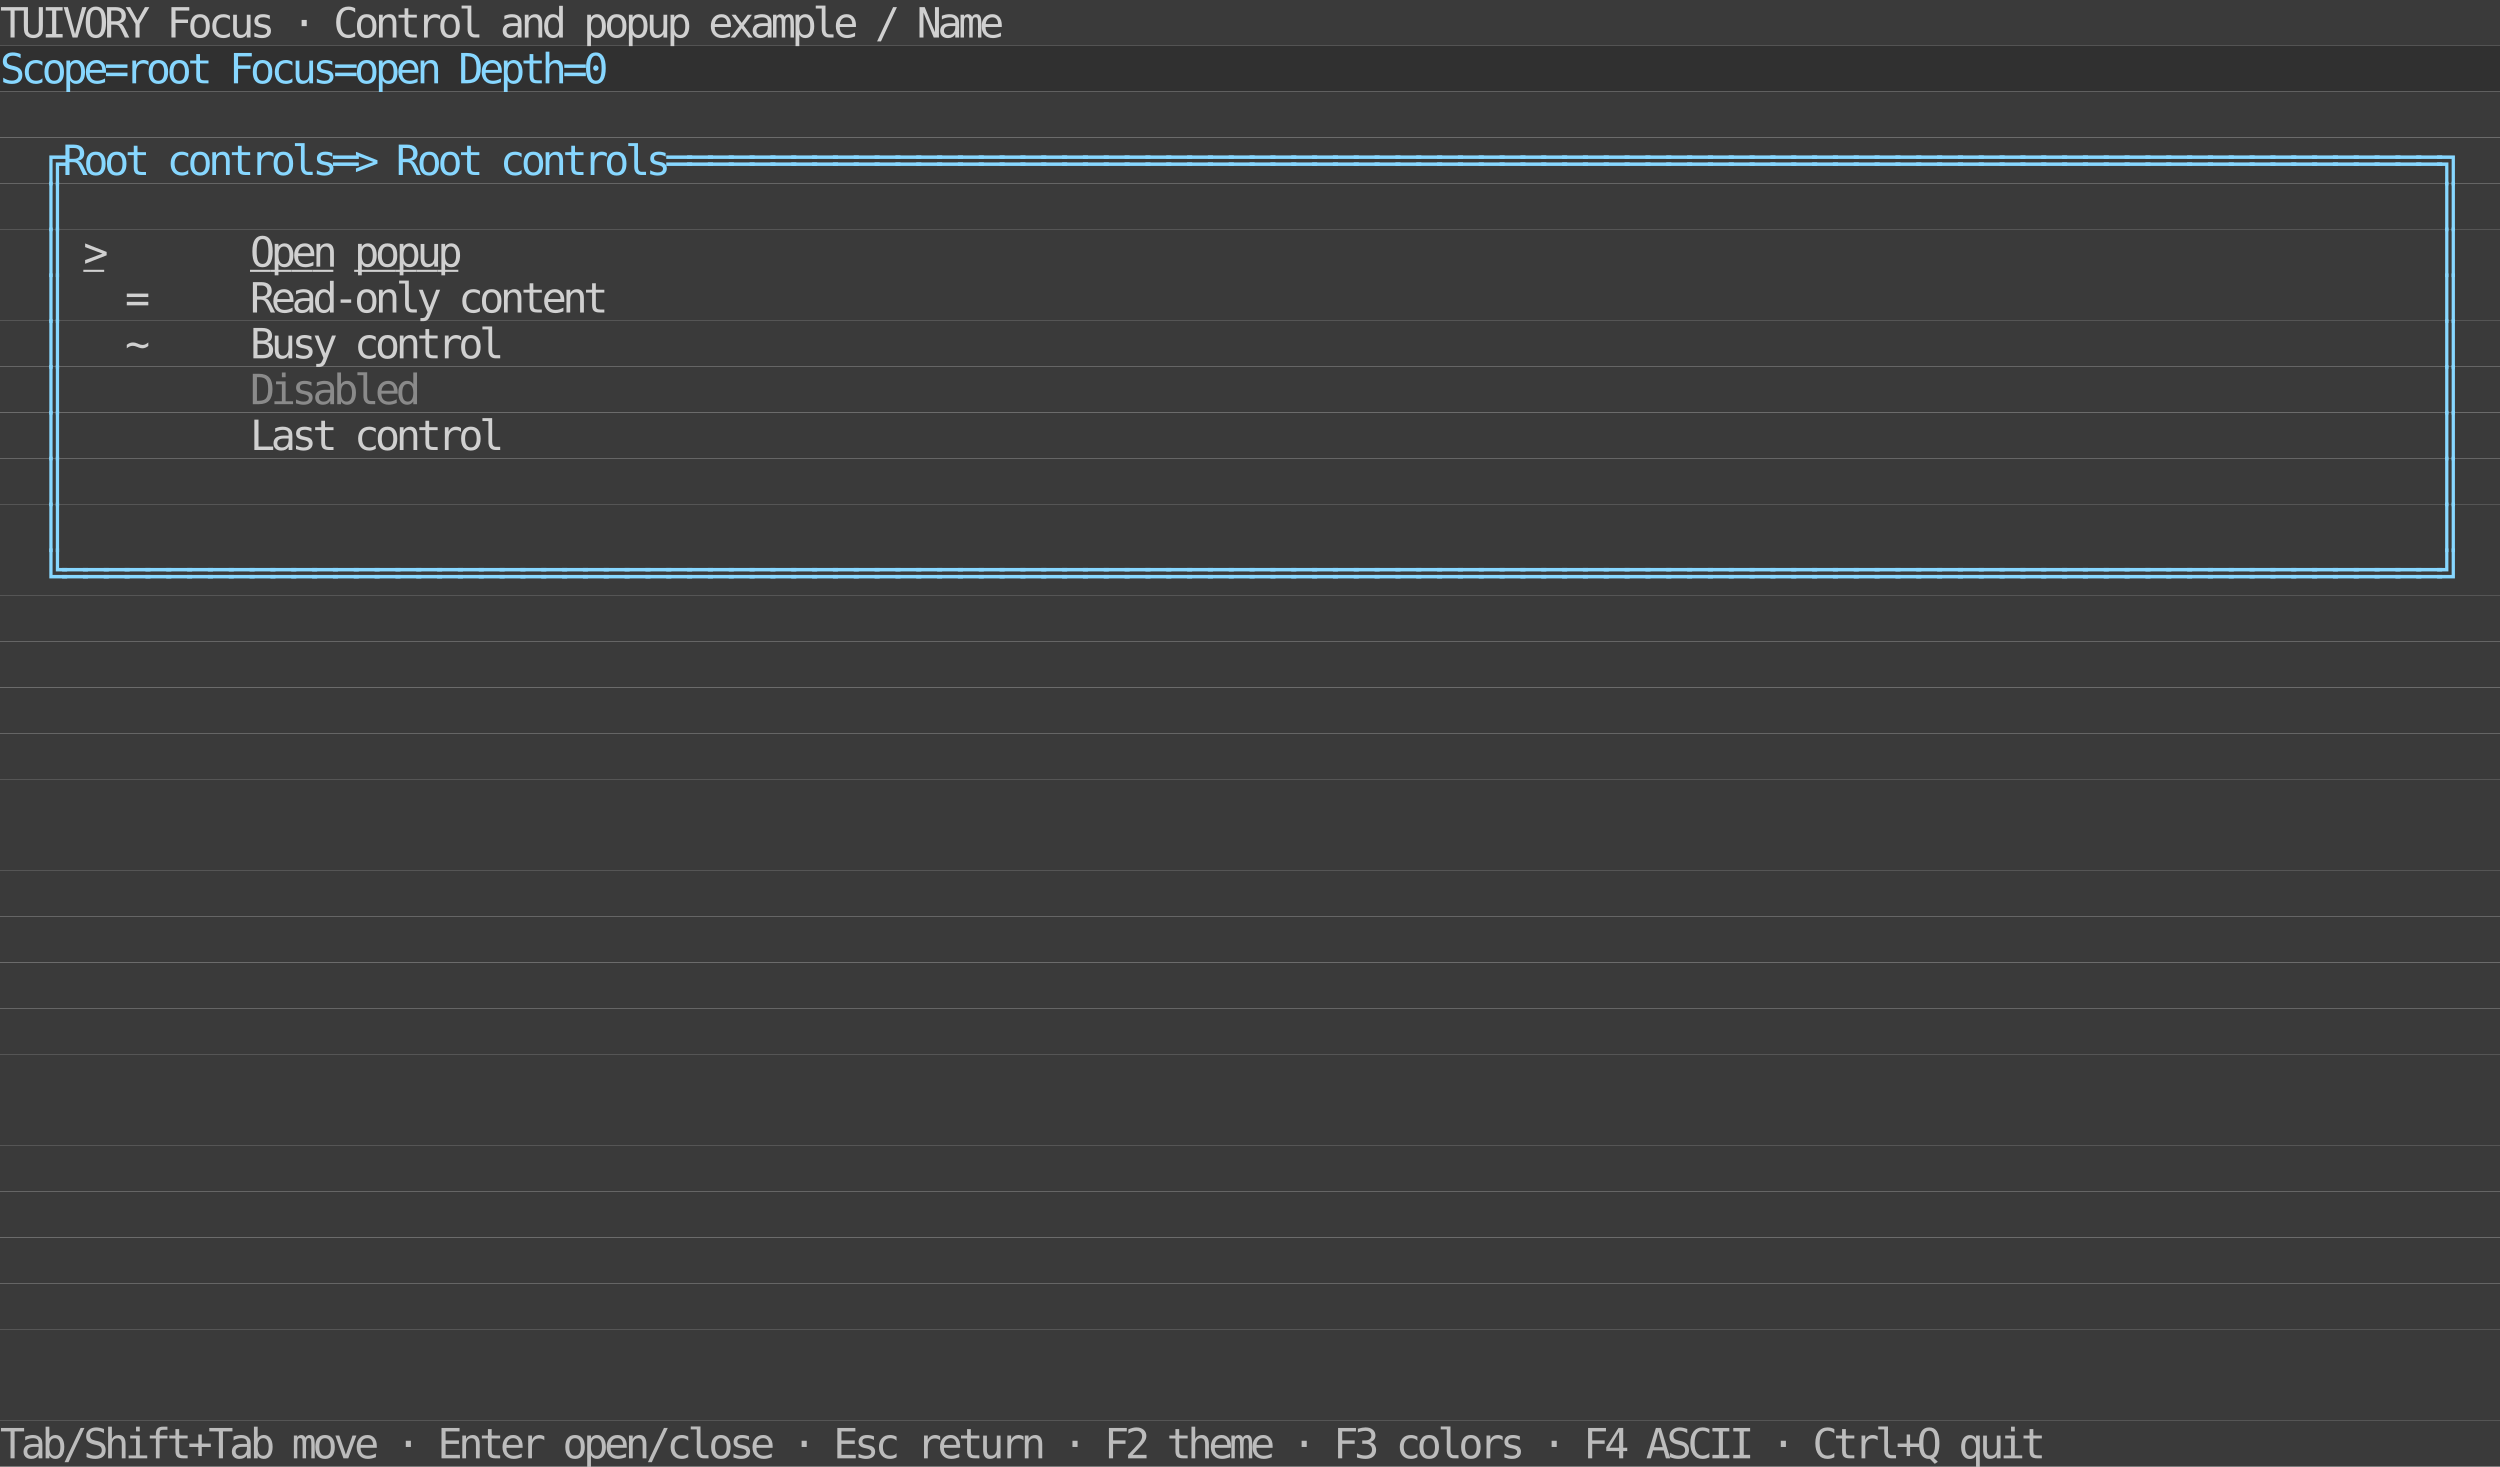
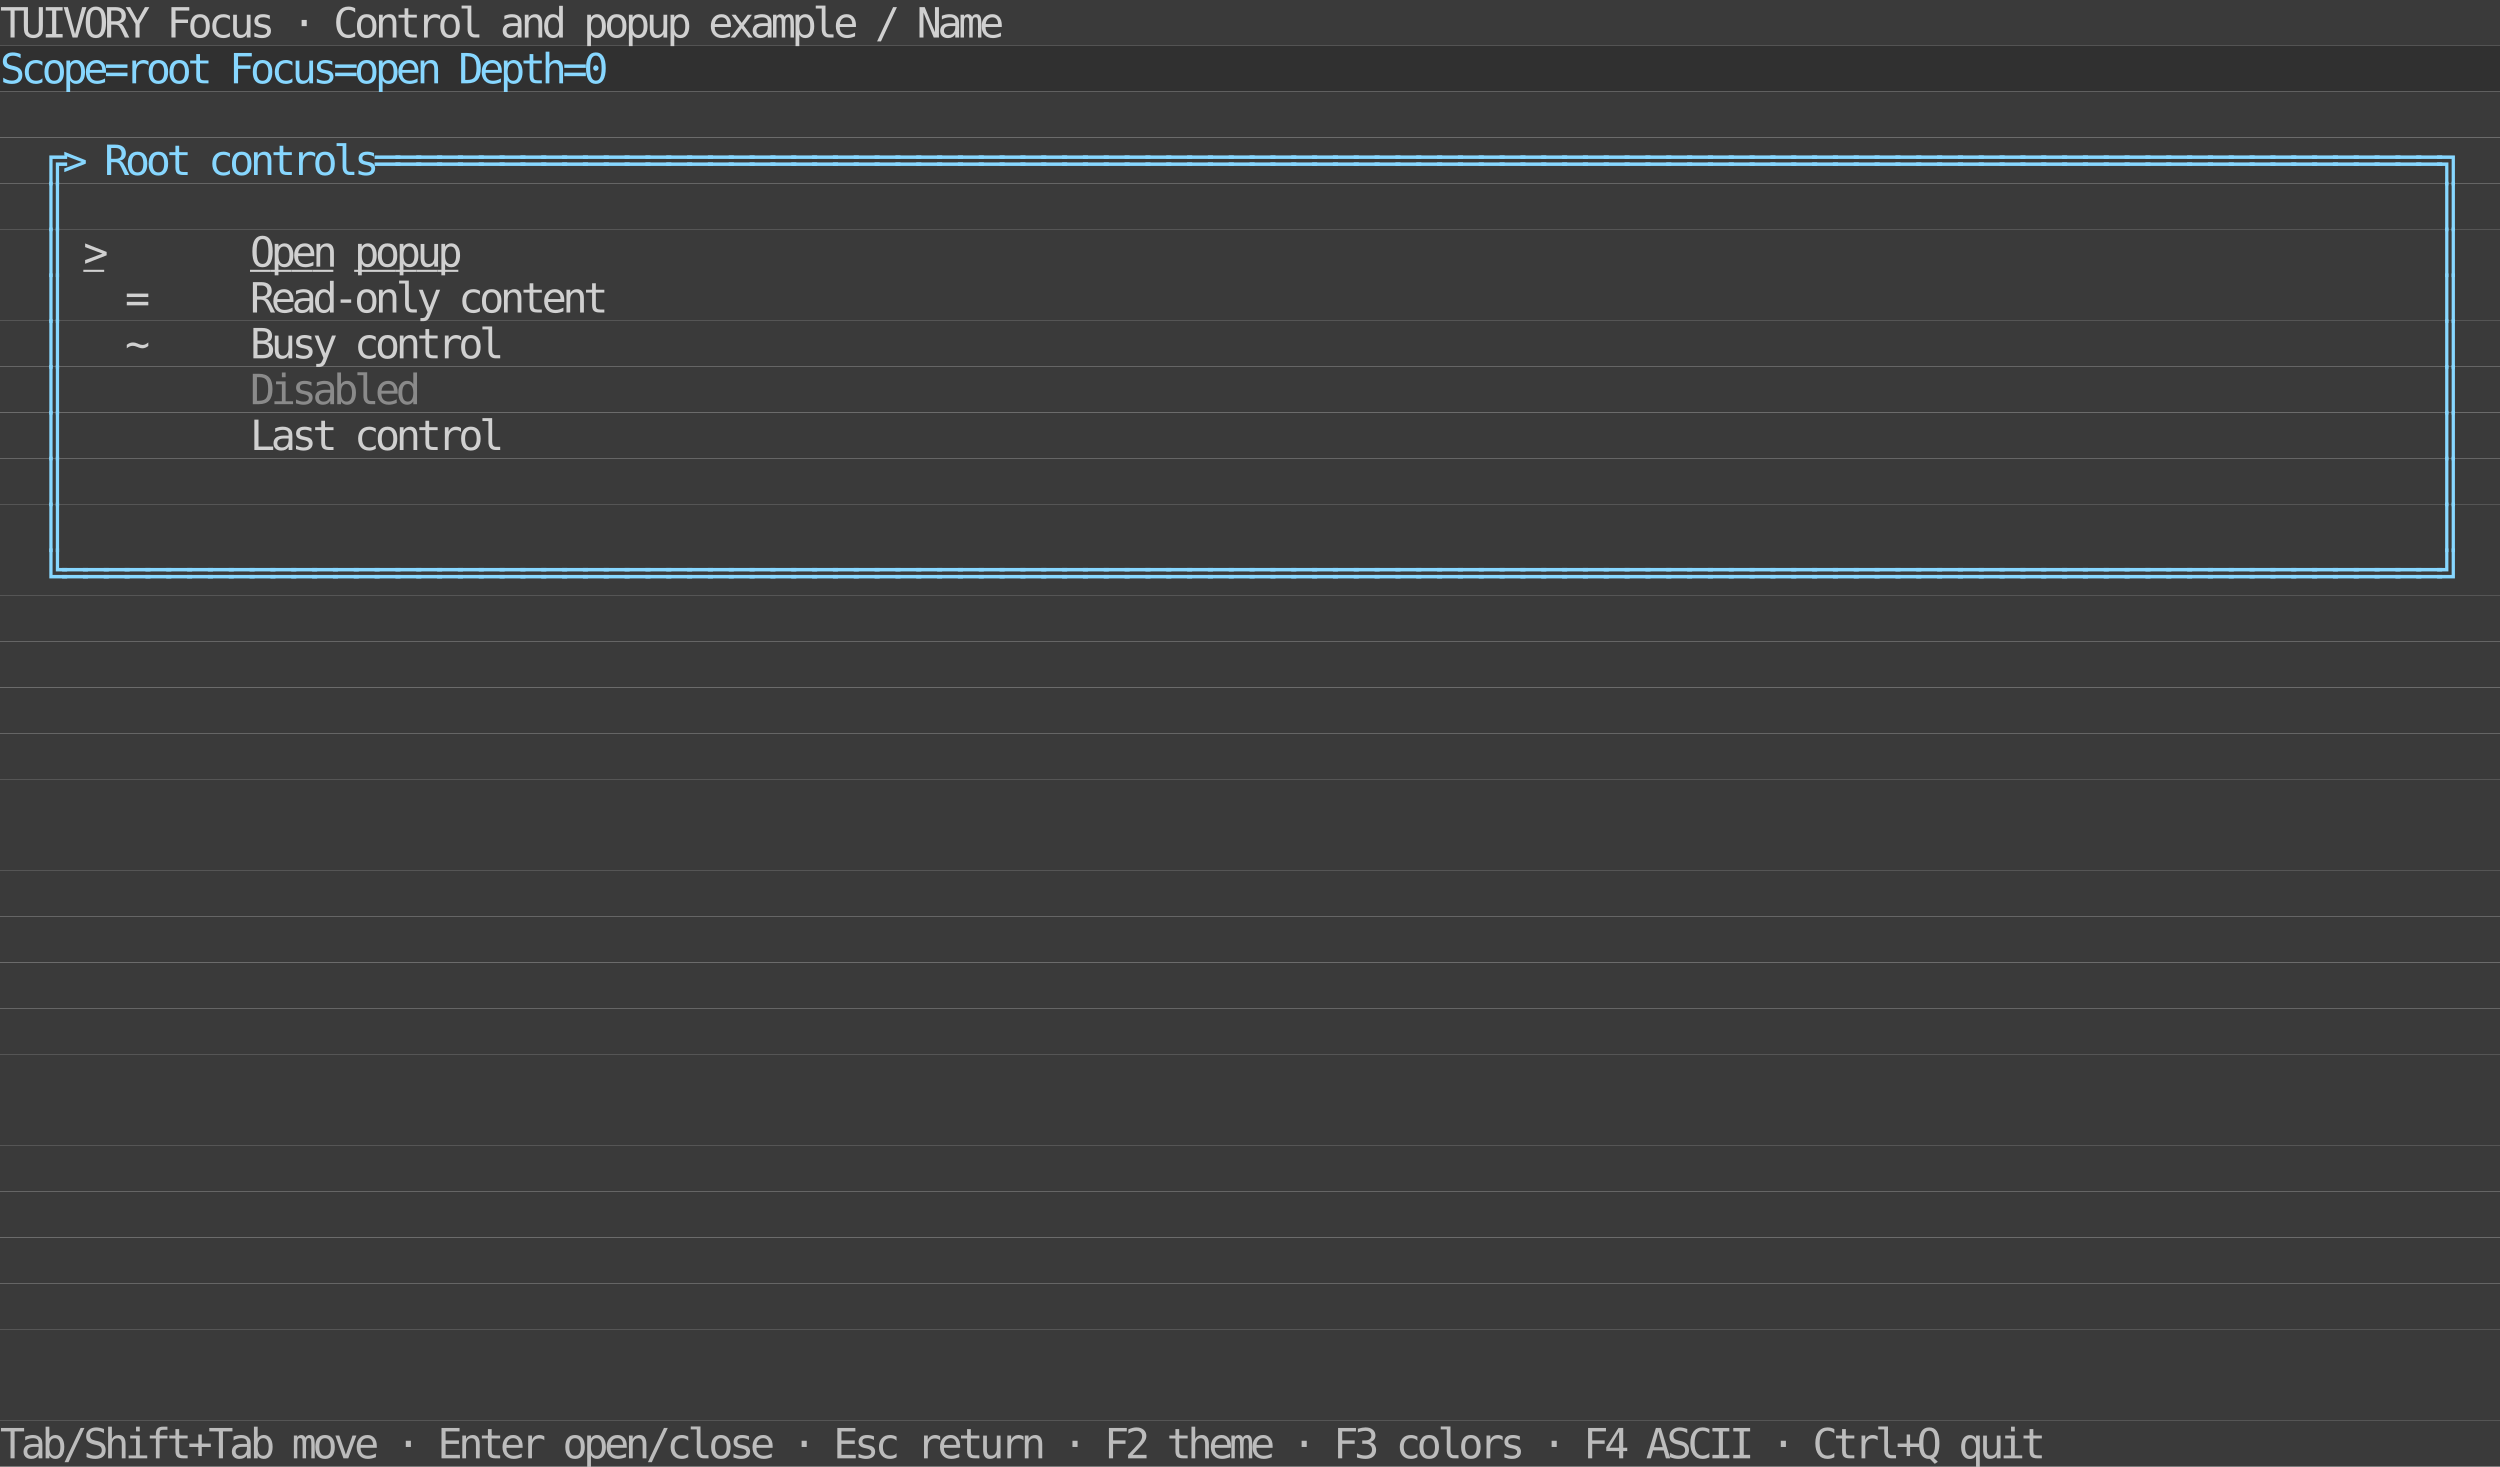
<svg xmlns="http://www.w3.org/2000/svg" width="1200" height="704" viewBox="0 0 1200 704">
  <rect x="0" y="0" width="1200" height="22" fill="#3a3a3a" />
  <rect x="0" y="22" width="1200" height="22" fill="#303030" />
  <rect x="0" y="44" width="1200" height="22" fill="#3a3a3a" />
  <rect x="0" y="66" width="1200" height="22" fill="#3a3a3a" />
  <rect x="0" y="88" width="1200" height="22" fill="#3a3a3a" />
  <rect x="0" y="110" width="1200" height="22" fill="#3a3a3a" />
  <rect x="0" y="132" width="1200" height="22" fill="#3a3a3a" />
  <rect x="0" y="154" width="1200" height="22" fill="#3a3a3a" />
  <rect x="0" y="176" width="1200" height="22" fill="#3a3a3a" />
  <rect x="0" y="198" width="1200" height="22" fill="#3a3a3a" />
  <rect x="0" y="220" width="1200" height="22" fill="#3a3a3a" />
  <rect x="0" y="242" width="1200" height="22" fill="#3a3a3a" />
  <rect x="0" y="264" width="1200" height="22" fill="#3a3a3a" />
  <rect x="0" y="286" width="1200" height="22" fill="#3a3a3a" />
  <rect x="0" y="308" width="1200" height="22" fill="#3a3a3a" />
  <rect x="0" y="330" width="1200" height="22" fill="#3a3a3a" />
  <rect x="0" y="352" width="1200" height="22" fill="#3a3a3a" />
  <rect x="0" y="374" width="1200" height="22" fill="#3a3a3a" />
  <rect x="0" y="396" width="1200" height="22" fill="#3a3a3a" />
  <rect x="0" y="418" width="1200" height="22" fill="#3a3a3a" />
  <rect x="0" y="440" width="1200" height="22" fill="#3a3a3a" />
  <rect x="0" y="462" width="1200" height="22" fill="#3a3a3a" />
  <rect x="0" y="484" width="1200" height="22" fill="#3a3a3a" />
  <rect x="0" y="506" width="1200" height="22" fill="#3a3a3a" />
  <rect x="0" y="528" width="1200" height="22" fill="#3a3a3a" />
  <rect x="0" y="550" width="1200" height="22" fill="#3a3a3a" />
  <rect x="0" y="572" width="1200" height="22" fill="#3a3a3a" />
  <rect x="0" y="594" width="1200" height="22" fill="#3a3a3a" />
  <rect x="0" y="616" width="1200" height="22" fill="#3a3a3a" />
  <rect x="0" y="638" width="1200" height="22" fill="#3a3a3a" />
  <rect x="0" y="660" width="1200" height="22" fill="#3a3a3a" />
  <rect x="0" y="682" width="1200" height="22" fill="#3a3a3a" />
  <g font-family="D2Coding,monospace" font-size="20">
    <text x="0" y="18" fill="#d0d0d0" font-weight="normal" opacity="1">T</text>
    <text x="10" y="18" fill="#d0d0d0" font-weight="normal" opacity="1">U</text>
    <text x="20" y="18" fill="#d0d0d0" font-weight="normal" opacity="1">I</text>
    <text x="30" y="18" fill="#d0d0d0" font-weight="normal" opacity="1">V</text>
    <text x="40" y="18" fill="#d0d0d0" font-weight="normal" opacity="1">O</text>
    <text x="50" y="18" fill="#d0d0d0" font-weight="normal" opacity="1">R</text>
    <text x="60" y="18" fill="#d0d0d0" font-weight="normal" opacity="1">Y</text>
    <text x="80" y="18" fill="#d0d0d0" font-weight="normal" opacity="1">F</text>
    <text x="90" y="18" fill="#d0d0d0" font-weight="normal" opacity="1">o</text>
    <text x="100" y="18" fill="#d0d0d0" font-weight="normal" opacity="1">c</text>
    <text x="110" y="18" fill="#d0d0d0" font-weight="normal" opacity="1">u</text>
    <text x="120" y="18" fill="#d0d0d0" font-weight="normal" opacity="1">s</text>
    <text x="140" y="18" fill="#d0d0d0" font-weight="normal" opacity="1">·</text>
    <text x="160" y="18" fill="#d0d0d0" font-weight="normal" opacity="1">C</text>
    <text x="170" y="18" fill="#d0d0d0" font-weight="normal" opacity="1">o</text>
    <text x="180" y="18" fill="#d0d0d0" font-weight="normal" opacity="1">n</text>
    <text x="190" y="18" fill="#d0d0d0" font-weight="normal" opacity="1">t</text>
    <text x="200" y="18" fill="#d0d0d0" font-weight="normal" opacity="1">r</text>
    <text x="210" y="18" fill="#d0d0d0" font-weight="normal" opacity="1">o</text>
    <text x="220" y="18" fill="#d0d0d0" font-weight="normal" opacity="1">l</text>
    <text x="240" y="18" fill="#d0d0d0" font-weight="normal" opacity="1">a</text>
    <text x="250" y="18" fill="#d0d0d0" font-weight="normal" opacity="1">n</text>
    <text x="260" y="18" fill="#d0d0d0" font-weight="normal" opacity="1">d</text>
    <text x="280" y="18" fill="#d0d0d0" font-weight="normal" opacity="1">p</text>
    <text x="290" y="18" fill="#d0d0d0" font-weight="normal" opacity="1">o</text>
    <text x="300" y="18" fill="#d0d0d0" font-weight="normal" opacity="1">p</text>
    <text x="310" y="18" fill="#d0d0d0" font-weight="normal" opacity="1">u</text>
    <text x="320" y="18" fill="#d0d0d0" font-weight="normal" opacity="1">p</text>
    <text x="340" y="18" fill="#d0d0d0" font-weight="normal" opacity="1">e</text>
    <text x="350" y="18" fill="#d0d0d0" font-weight="normal" opacity="1">x</text>
    <text x="360" y="18" fill="#d0d0d0" font-weight="normal" opacity="1">a</text>
    <text x="370" y="18" fill="#d0d0d0" font-weight="normal" opacity="1">m</text>
    <text x="380" y="18" fill="#d0d0d0" font-weight="normal" opacity="1">p</text>
    <text x="390" y="18" fill="#d0d0d0" font-weight="normal" opacity="1">l</text>
    <text x="400" y="18" fill="#d0d0d0" font-weight="normal" opacity="1">e</text>
    <text x="420" y="18" fill="#d0d0d0" font-weight="normal" opacity="1">/</text>
    <text x="440" y="18" fill="#d0d0d0" font-weight="normal" opacity="1">N</text>
    <text x="450" y="18" fill="#d0d0d0" font-weight="normal" opacity="1">a</text>
    <text x="460" y="18" fill="#d0d0d0" font-weight="normal" opacity="1">m</text>
    <text x="470" y="18" fill="#d0d0d0" font-weight="normal" opacity="1">e</text>
    <text x="0" y="40" fill="#87d7ff" font-weight="normal" opacity="1">S</text>
    <text x="10" y="40" fill="#87d7ff" font-weight="normal" opacity="1">c</text>
    <text x="20" y="40" fill="#87d7ff" font-weight="normal" opacity="1">o</text>
    <text x="30" y="40" fill="#87d7ff" font-weight="normal" opacity="1">p</text>
    <text x="40" y="40" fill="#87d7ff" font-weight="normal" opacity="1">e</text>
    <text x="50" y="40" fill="#87d7ff" font-weight="normal" opacity="1">=</text>
    <text x="60" y="40" fill="#87d7ff" font-weight="normal" opacity="1">r</text>
    <text x="70" y="40" fill="#87d7ff" font-weight="normal" opacity="1">o</text>
    <text x="80" y="40" fill="#87d7ff" font-weight="normal" opacity="1">o</text>
    <text x="90" y="40" fill="#87d7ff" font-weight="normal" opacity="1">t</text>
    <text x="110" y="40" fill="#87d7ff" font-weight="normal" opacity="1">F</text>
    <text x="120" y="40" fill="#87d7ff" font-weight="normal" opacity="1">o</text>
    <text x="130" y="40" fill="#87d7ff" font-weight="normal" opacity="1">c</text>
    <text x="140" y="40" fill="#87d7ff" font-weight="normal" opacity="1">u</text>
    <text x="150" y="40" fill="#87d7ff" font-weight="normal" opacity="1">s</text>
    <text x="160" y="40" fill="#87d7ff" font-weight="normal" opacity="1">=</text>
    <text x="170" y="40" fill="#87d7ff" font-weight="normal" opacity="1">o</text>
    <text x="180" y="40" fill="#87d7ff" font-weight="normal" opacity="1">p</text>
    <text x="190" y="40" fill="#87d7ff" font-weight="normal" opacity="1">e</text>
    <text x="200" y="40" fill="#87d7ff" font-weight="normal" opacity="1">n</text>
    <text x="220" y="40" fill="#87d7ff" font-weight="normal" opacity="1">D</text>
    <text x="230" y="40" fill="#87d7ff" font-weight="normal" opacity="1">e</text>
    <text x="240" y="40" fill="#87d7ff" font-weight="normal" opacity="1">p</text>
    <text x="250" y="40" fill="#87d7ff" font-weight="normal" opacity="1">t</text>
    <text x="260" y="40" fill="#87d7ff" font-weight="normal" opacity="1">h</text>
    <text x="270" y="40" fill="#87d7ff" font-weight="normal" opacity="1">=</text>
    <text x="280" y="40" fill="#87d7ff" font-weight="normal" opacity="1">0</text>
    <text x="20" y="84" fill="#87d7ff" font-weight="normal" opacity="1">╔</text>
-     <text x="30" y="84" fill="#87d7ff" font-weight="normal" opacity="1">R</text>
-     <text x="40" y="84" fill="#87d7ff" font-weight="normal" opacity="1">o</text>
-     <text x="50" y="84" fill="#87d7ff" font-weight="normal" opacity="1">o</text>
-     <text x="60" y="84" fill="#87d7ff" font-weight="normal" opacity="1">t</text>
-     <text x="80" y="84" fill="#87d7ff" font-weight="normal" opacity="1">c</text>
-     <text x="90" y="84" fill="#87d7ff" font-weight="normal" opacity="1">o</text>
-     <text x="100" y="84" fill="#87d7ff" font-weight="normal" opacity="1">n</text>
-     <text x="110" y="84" fill="#87d7ff" font-weight="normal" opacity="1">t</text>
-     <text x="120" y="84" fill="#87d7ff" font-weight="normal" opacity="1">r</text>
-     <text x="130" y="84" fill="#87d7ff" font-weight="normal" opacity="1">o</text>
-     <text x="140" y="84" fill="#87d7ff" font-weight="normal" opacity="1">l</text>
-     <text x="150" y="84" fill="#87d7ff" font-weight="normal" opacity="1">s</text>
-     <text x="160" y="84" fill="#87d7ff" font-weight="normal" opacity="1">═</text>
-     <text x="170" y="84" fill="#87d7ff" font-weight="normal" opacity="1">&gt;</text>
-     <text x="190" y="84" fill="#87d7ff" font-weight="normal" opacity="1">R</text>
-     <text x="200" y="84" fill="#87d7ff" font-weight="normal" opacity="1">o</text>
-     <text x="210" y="84" fill="#87d7ff" font-weight="normal" opacity="1">o</text>
-     <text x="220" y="84" fill="#87d7ff" font-weight="normal" opacity="1">t</text>
-     <text x="240" y="84" fill="#87d7ff" font-weight="normal" opacity="1">c</text>
-     <text x="250" y="84" fill="#87d7ff" font-weight="normal" opacity="1">o</text>
-     <text x="260" y="84" fill="#87d7ff" font-weight="normal" opacity="1">n</text>
-     <text x="270" y="84" fill="#87d7ff" font-weight="normal" opacity="1">t</text>
-     <text x="280" y="84" fill="#87d7ff" font-weight="normal" opacity="1">r</text>
-     <text x="290" y="84" fill="#87d7ff" font-weight="normal" opacity="1">o</text>
-     <text x="300" y="84" fill="#87d7ff" font-weight="normal" opacity="1">l</text>
-     <text x="310" y="84" fill="#87d7ff" font-weight="normal" opacity="1">s</text>
+     <text x="30" y="84" fill="#87d7ff" font-weight="normal" opacity="1">&gt;</text>
+     <text x="50" y="84" fill="#87d7ff" font-weight="normal" opacity="1">R</text>
+     <text x="60" y="84" fill="#87d7ff" font-weight="normal" opacity="1">o</text>
+     <text x="70" y="84" fill="#87d7ff" font-weight="normal" opacity="1">o</text>
+     <text x="80" y="84" fill="#87d7ff" font-weight="normal" opacity="1">t</text>
+     <text x="100" y="84" fill="#87d7ff" font-weight="normal" opacity="1">c</text>
+     <text x="110" y="84" fill="#87d7ff" font-weight="normal" opacity="1">o</text>
+     <text x="120" y="84" fill="#87d7ff" font-weight="normal" opacity="1">n</text>
+     <text x="130" y="84" fill="#87d7ff" font-weight="normal" opacity="1">t</text>
+     <text x="140" y="84" fill="#87d7ff" font-weight="normal" opacity="1">r</text>
+     <text x="150" y="84" fill="#87d7ff" font-weight="normal" opacity="1">o</text>
+     <text x="160" y="84" fill="#87d7ff" font-weight="normal" opacity="1">l</text>
+     <text x="170" y="84" fill="#87d7ff" font-weight="normal" opacity="1">s</text>
+     <text x="180" y="84" fill="#87d7ff" font-weight="normal" opacity="1">═</text>
+     <text x="190" y="84" fill="#87d7ff" font-weight="normal" opacity="1">═</text>
+     <text x="200" y="84" fill="#87d7ff" font-weight="normal" opacity="1">═</text>
+     <text x="210" y="84" fill="#87d7ff" font-weight="normal" opacity="1">═</text>
+     <text x="220" y="84" fill="#87d7ff" font-weight="normal" opacity="1">═</text>
+     <text x="230" y="84" fill="#87d7ff" font-weight="normal" opacity="1">═</text>
+     <text x="240" y="84" fill="#87d7ff" font-weight="normal" opacity="1">═</text>
+     <text x="250" y="84" fill="#87d7ff" font-weight="normal" opacity="1">═</text>
+     <text x="260" y="84" fill="#87d7ff" font-weight="normal" opacity="1">═</text>
+     <text x="270" y="84" fill="#87d7ff" font-weight="normal" opacity="1">═</text>
+     <text x="280" y="84" fill="#87d7ff" font-weight="normal" opacity="1">═</text>
+     <text x="290" y="84" fill="#87d7ff" font-weight="normal" opacity="1">═</text>
+     <text x="300" y="84" fill="#87d7ff" font-weight="normal" opacity="1">═</text>
+     <text x="310" y="84" fill="#87d7ff" font-weight="normal" opacity="1">═</text>
    <text x="320" y="84" fill="#87d7ff" font-weight="normal" opacity="1">═</text>
    <text x="330" y="84" fill="#87d7ff" font-weight="normal" opacity="1">═</text>
    <text x="340" y="84" fill="#87d7ff" font-weight="normal" opacity="1">═</text>
    <text x="350" y="84" fill="#87d7ff" font-weight="normal" opacity="1">═</text>
    <text x="360" y="84" fill="#87d7ff" font-weight="normal" opacity="1">═</text>
    <text x="370" y="84" fill="#87d7ff" font-weight="normal" opacity="1">═</text>
    <text x="380" y="84" fill="#87d7ff" font-weight="normal" opacity="1">═</text>
    <text x="390" y="84" fill="#87d7ff" font-weight="normal" opacity="1">═</text>
    <text x="400" y="84" fill="#87d7ff" font-weight="normal" opacity="1">═</text>
    <text x="410" y="84" fill="#87d7ff" font-weight="normal" opacity="1">═</text>
    <text x="420" y="84" fill="#87d7ff" font-weight="normal" opacity="1">═</text>
    <text x="430" y="84" fill="#87d7ff" font-weight="normal" opacity="1">═</text>
    <text x="440" y="84" fill="#87d7ff" font-weight="normal" opacity="1">═</text>
    <text x="450" y="84" fill="#87d7ff" font-weight="normal" opacity="1">═</text>
    <text x="460" y="84" fill="#87d7ff" font-weight="normal" opacity="1">═</text>
    <text x="470" y="84" fill="#87d7ff" font-weight="normal" opacity="1">═</text>
    <text x="480" y="84" fill="#87d7ff" font-weight="normal" opacity="1">═</text>
    <text x="490" y="84" fill="#87d7ff" font-weight="normal" opacity="1">═</text>
    <text x="500" y="84" fill="#87d7ff" font-weight="normal" opacity="1">═</text>
    <text x="510" y="84" fill="#87d7ff" font-weight="normal" opacity="1">═</text>
    <text x="520" y="84" fill="#87d7ff" font-weight="normal" opacity="1">═</text>
    <text x="530" y="84" fill="#87d7ff" font-weight="normal" opacity="1">═</text>
    <text x="540" y="84" fill="#87d7ff" font-weight="normal" opacity="1">═</text>
    <text x="550" y="84" fill="#87d7ff" font-weight="normal" opacity="1">═</text>
    <text x="560" y="84" fill="#87d7ff" font-weight="normal" opacity="1">═</text>
    <text x="570" y="84" fill="#87d7ff" font-weight="normal" opacity="1">═</text>
    <text x="580" y="84" fill="#87d7ff" font-weight="normal" opacity="1">═</text>
    <text x="590" y="84" fill="#87d7ff" font-weight="normal" opacity="1">═</text>
    <text x="600" y="84" fill="#87d7ff" font-weight="normal" opacity="1">═</text>
    <text x="610" y="84" fill="#87d7ff" font-weight="normal" opacity="1">═</text>
    <text x="620" y="84" fill="#87d7ff" font-weight="normal" opacity="1">═</text>
    <text x="630" y="84" fill="#87d7ff" font-weight="normal" opacity="1">═</text>
    <text x="640" y="84" fill="#87d7ff" font-weight="normal" opacity="1">═</text>
    <text x="650" y="84" fill="#87d7ff" font-weight="normal" opacity="1">═</text>
    <text x="660" y="84" fill="#87d7ff" font-weight="normal" opacity="1">═</text>
    <text x="670" y="84" fill="#87d7ff" font-weight="normal" opacity="1">═</text>
    <text x="680" y="84" fill="#87d7ff" font-weight="normal" opacity="1">═</text>
    <text x="690" y="84" fill="#87d7ff" font-weight="normal" opacity="1">═</text>
    <text x="700" y="84" fill="#87d7ff" font-weight="normal" opacity="1">═</text>
    <text x="710" y="84" fill="#87d7ff" font-weight="normal" opacity="1">═</text>
    <text x="720" y="84" fill="#87d7ff" font-weight="normal" opacity="1">═</text>
    <text x="730" y="84" fill="#87d7ff" font-weight="normal" opacity="1">═</text>
    <text x="740" y="84" fill="#87d7ff" font-weight="normal" opacity="1">═</text>
    <text x="750" y="84" fill="#87d7ff" font-weight="normal" opacity="1">═</text>
    <text x="760" y="84" fill="#87d7ff" font-weight="normal" opacity="1">═</text>
    <text x="770" y="84" fill="#87d7ff" font-weight="normal" opacity="1">═</text>
    <text x="780" y="84" fill="#87d7ff" font-weight="normal" opacity="1">═</text>
    <text x="790" y="84" fill="#87d7ff" font-weight="normal" opacity="1">═</text>
    <text x="800" y="84" fill="#87d7ff" font-weight="normal" opacity="1">═</text>
    <text x="810" y="84" fill="#87d7ff" font-weight="normal" opacity="1">═</text>
    <text x="820" y="84" fill="#87d7ff" font-weight="normal" opacity="1">═</text>
    <text x="830" y="84" fill="#87d7ff" font-weight="normal" opacity="1">═</text>
    <text x="840" y="84" fill="#87d7ff" font-weight="normal" opacity="1">═</text>
    <text x="850" y="84" fill="#87d7ff" font-weight="normal" opacity="1">═</text>
    <text x="860" y="84" fill="#87d7ff" font-weight="normal" opacity="1">═</text>
    <text x="870" y="84" fill="#87d7ff" font-weight="normal" opacity="1">═</text>
    <text x="880" y="84" fill="#87d7ff" font-weight="normal" opacity="1">═</text>
    <text x="890" y="84" fill="#87d7ff" font-weight="normal" opacity="1">═</text>
    <text x="900" y="84" fill="#87d7ff" font-weight="normal" opacity="1">═</text>
    <text x="910" y="84" fill="#87d7ff" font-weight="normal" opacity="1">═</text>
    <text x="920" y="84" fill="#87d7ff" font-weight="normal" opacity="1">═</text>
    <text x="930" y="84" fill="#87d7ff" font-weight="normal" opacity="1">═</text>
    <text x="940" y="84" fill="#87d7ff" font-weight="normal" opacity="1">═</text>
    <text x="950" y="84" fill="#87d7ff" font-weight="normal" opacity="1">═</text>
    <text x="960" y="84" fill="#87d7ff" font-weight="normal" opacity="1">═</text>
    <text x="970" y="84" fill="#87d7ff" font-weight="normal" opacity="1">═</text>
    <text x="980" y="84" fill="#87d7ff" font-weight="normal" opacity="1">═</text>
    <text x="990" y="84" fill="#87d7ff" font-weight="normal" opacity="1">═</text>
    <text x="1000" y="84" fill="#87d7ff" font-weight="normal" opacity="1">═</text>
    <text x="1010" y="84" fill="#87d7ff" font-weight="normal" opacity="1">═</text>
    <text x="1020" y="84" fill="#87d7ff" font-weight="normal" opacity="1">═</text>
    <text x="1030" y="84" fill="#87d7ff" font-weight="normal" opacity="1">═</text>
    <text x="1040" y="84" fill="#87d7ff" font-weight="normal" opacity="1">═</text>
    <text x="1050" y="84" fill="#87d7ff" font-weight="normal" opacity="1">═</text>
    <text x="1060" y="84" fill="#87d7ff" font-weight="normal" opacity="1">═</text>
    <text x="1070" y="84" fill="#87d7ff" font-weight="normal" opacity="1">═</text>
    <text x="1080" y="84" fill="#87d7ff" font-weight="normal" opacity="1">═</text>
    <text x="1090" y="84" fill="#87d7ff" font-weight="normal" opacity="1">═</text>
    <text x="1100" y="84" fill="#87d7ff" font-weight="normal" opacity="1">═</text>
    <text x="1110" y="84" fill="#87d7ff" font-weight="normal" opacity="1">═</text>
    <text x="1120" y="84" fill="#87d7ff" font-weight="normal" opacity="1">═</text>
    <text x="1130" y="84" fill="#87d7ff" font-weight="normal" opacity="1">═</text>
    <text x="1140" y="84" fill="#87d7ff" font-weight="normal" opacity="1">═</text>
    <text x="1150" y="84" fill="#87d7ff" font-weight="normal" opacity="1">═</text>
    <text x="1160" y="84" fill="#87d7ff" font-weight="normal" opacity="1">═</text>
    <text x="1170" y="84" fill="#87d7ff" font-weight="normal" opacity="1">╗</text>
    <text x="20" y="106" fill="#87d7ff" font-weight="normal" opacity="1">║</text>
    <text x="1170" y="106" fill="#87d7ff" font-weight="normal" opacity="1">║</text>
    <text x="20" y="128" fill="#87d7ff" font-weight="normal" opacity="1">║</text>
    <text x="40" y="128" fill="#d0d0d0" font-weight="normal" opacity="1">&gt;</text>
    <path d="M40 130h10" stroke="#d0d0d0" />
    <text x="120" y="128" fill="#d0d0d0" font-weight="normal" opacity="1">O</text>
    <path d="M120 130h10" stroke="#d0d0d0" />
    <text x="130" y="128" fill="#d0d0d0" font-weight="normal" opacity="1">p</text>
    <path d="M130 130h10" stroke="#d0d0d0" />
    <text x="140" y="128" fill="#d0d0d0" font-weight="normal" opacity="1">e</text>
    <path d="M140 130h10" stroke="#d0d0d0" />
    <text x="150" y="128" fill="#d0d0d0" font-weight="normal" opacity="1">n</text>
    <path d="M150 130h10" stroke="#d0d0d0" />
    <text x="170" y="128" fill="#d0d0d0" font-weight="normal" opacity="1">p</text>
    <path d="M170 130h10" stroke="#d0d0d0" />
    <text x="180" y="128" fill="#d0d0d0" font-weight="normal" opacity="1">o</text>
    <path d="M180 130h10" stroke="#d0d0d0" />
    <text x="190" y="128" fill="#d0d0d0" font-weight="normal" opacity="1">p</text>
    <path d="M190 130h10" stroke="#d0d0d0" />
    <text x="200" y="128" fill="#d0d0d0" font-weight="normal" opacity="1">u</text>
    <path d="M200 130h10" stroke="#d0d0d0" />
    <text x="210" y="128" fill="#d0d0d0" font-weight="normal" opacity="1">p</text>
    <path d="M210 130h10" stroke="#d0d0d0" />
    <text x="1170" y="128" fill="#87d7ff" font-weight="normal" opacity="1">║</text>
    <text x="20" y="150" fill="#87d7ff" font-weight="normal" opacity="1">║</text>
    <text x="60" y="150" fill="#d0d0d0" font-weight="normal" opacity="1">=</text>
    <text x="120" y="150" fill="#d0d0d0" font-weight="normal" opacity="1">R</text>
    <text x="130" y="150" fill="#d0d0d0" font-weight="normal" opacity="1">e</text>
    <text x="140" y="150" fill="#d0d0d0" font-weight="normal" opacity="1">a</text>
    <text x="150" y="150" fill="#d0d0d0" font-weight="normal" opacity="1">d</text>
    <text x="160" y="150" fill="#d0d0d0" font-weight="normal" opacity="1">-</text>
    <text x="170" y="150" fill="#d0d0d0" font-weight="normal" opacity="1">o</text>
    <text x="180" y="150" fill="#d0d0d0" font-weight="normal" opacity="1">n</text>
    <text x="190" y="150" fill="#d0d0d0" font-weight="normal" opacity="1">l</text>
    <text x="200" y="150" fill="#d0d0d0" font-weight="normal" opacity="1">y</text>
    <text x="220" y="150" fill="#d0d0d0" font-weight="normal" opacity="1">c</text>
    <text x="230" y="150" fill="#d0d0d0" font-weight="normal" opacity="1">o</text>
    <text x="240" y="150" fill="#d0d0d0" font-weight="normal" opacity="1">n</text>
    <text x="250" y="150" fill="#d0d0d0" font-weight="normal" opacity="1">t</text>
    <text x="260" y="150" fill="#d0d0d0" font-weight="normal" opacity="1">e</text>
    <text x="270" y="150" fill="#d0d0d0" font-weight="normal" opacity="1">n</text>
    <text x="280" y="150" fill="#d0d0d0" font-weight="normal" opacity="1">t</text>
    <text x="1170" y="150" fill="#87d7ff" font-weight="normal" opacity="1">║</text>
    <text x="20" y="172" fill="#87d7ff" font-weight="normal" opacity="1">║</text>
    <text x="60" y="172" fill="#d0d0d0" font-weight="normal" opacity="1">~</text>
    <text x="120" y="172" fill="#d0d0d0" font-weight="normal" opacity="1">B</text>
    <text x="130" y="172" fill="#d0d0d0" font-weight="normal" opacity="1">u</text>
    <text x="140" y="172" fill="#d0d0d0" font-weight="normal" opacity="1">s</text>
    <text x="150" y="172" fill="#d0d0d0" font-weight="normal" opacity="1">y</text>
    <text x="170" y="172" fill="#d0d0d0" font-weight="normal" opacity="1">c</text>
    <text x="180" y="172" fill="#d0d0d0" font-weight="normal" opacity="1">o</text>
    <text x="190" y="172" fill="#d0d0d0" font-weight="normal" opacity="1">n</text>
    <text x="200" y="172" fill="#d0d0d0" font-weight="normal" opacity="1">t</text>
    <text x="210" y="172" fill="#d0d0d0" font-weight="normal" opacity="1">r</text>
    <text x="220" y="172" fill="#d0d0d0" font-weight="normal" opacity="1">o</text>
    <text x="230" y="172" fill="#d0d0d0" font-weight="normal" opacity="1">l</text>
    <text x="1170" y="172" fill="#87d7ff" font-weight="normal" opacity="1">║</text>
    <text x="20" y="194" fill="#87d7ff" font-weight="normal" opacity="1">║</text>
    <text x="120" y="194" fill="#8a8a8a" font-weight="normal" opacity="1">D</text>
    <text x="130" y="194" fill="#8a8a8a" font-weight="normal" opacity="1">i</text>
    <text x="140" y="194" fill="#8a8a8a" font-weight="normal" opacity="1">s</text>
    <text x="150" y="194" fill="#8a8a8a" font-weight="normal" opacity="1">a</text>
    <text x="160" y="194" fill="#8a8a8a" font-weight="normal" opacity="1">b</text>
    <text x="170" y="194" fill="#8a8a8a" font-weight="normal" opacity="1">l</text>
    <text x="180" y="194" fill="#8a8a8a" font-weight="normal" opacity="1">e</text>
    <text x="190" y="194" fill="#8a8a8a" font-weight="normal" opacity="1">d</text>
    <text x="1170" y="194" fill="#87d7ff" font-weight="normal" opacity="1">║</text>
    <text x="20" y="216" fill="#87d7ff" font-weight="normal" opacity="1">║</text>
    <text x="120" y="216" fill="#d0d0d0" font-weight="normal" opacity="1">L</text>
    <text x="130" y="216" fill="#d0d0d0" font-weight="normal" opacity="1">a</text>
    <text x="140" y="216" fill="#d0d0d0" font-weight="normal" opacity="1">s</text>
    <text x="150" y="216" fill="#d0d0d0" font-weight="normal" opacity="1">t</text>
    <text x="170" y="216" fill="#d0d0d0" font-weight="normal" opacity="1">c</text>
    <text x="180" y="216" fill="#d0d0d0" font-weight="normal" opacity="1">o</text>
    <text x="190" y="216" fill="#d0d0d0" font-weight="normal" opacity="1">n</text>
    <text x="200" y="216" fill="#d0d0d0" font-weight="normal" opacity="1">t</text>
    <text x="210" y="216" fill="#d0d0d0" font-weight="normal" opacity="1">r</text>
    <text x="220" y="216" fill="#d0d0d0" font-weight="normal" opacity="1">o</text>
    <text x="230" y="216" fill="#d0d0d0" font-weight="normal" opacity="1">l</text>
    <text x="1170" y="216" fill="#87d7ff" font-weight="normal" opacity="1">║</text>
    <text x="20" y="238" fill="#87d7ff" font-weight="normal" opacity="1">║</text>
    <text x="1170" y="238" fill="#87d7ff" font-weight="normal" opacity="1">║</text>
    <text x="20" y="260" fill="#87d7ff" font-weight="normal" opacity="1">║</text>
    <text x="1170" y="260" fill="#87d7ff" font-weight="normal" opacity="1">║</text>
    <text x="20" y="282" fill="#87d7ff" font-weight="normal" opacity="1">╚</text>
    <text x="30" y="282" fill="#87d7ff" font-weight="normal" opacity="1">═</text>
    <text x="40" y="282" fill="#87d7ff" font-weight="normal" opacity="1">═</text>
    <text x="50" y="282" fill="#87d7ff" font-weight="normal" opacity="1">═</text>
    <text x="60" y="282" fill="#87d7ff" font-weight="normal" opacity="1">═</text>
    <text x="70" y="282" fill="#87d7ff" font-weight="normal" opacity="1">═</text>
    <text x="80" y="282" fill="#87d7ff" font-weight="normal" opacity="1">═</text>
    <text x="90" y="282" fill="#87d7ff" font-weight="normal" opacity="1">═</text>
    <text x="100" y="282" fill="#87d7ff" font-weight="normal" opacity="1">═</text>
    <text x="110" y="282" fill="#87d7ff" font-weight="normal" opacity="1">═</text>
    <text x="120" y="282" fill="#87d7ff" font-weight="normal" opacity="1">═</text>
    <text x="130" y="282" fill="#87d7ff" font-weight="normal" opacity="1">═</text>
    <text x="140" y="282" fill="#87d7ff" font-weight="normal" opacity="1">═</text>
    <text x="150" y="282" fill="#87d7ff" font-weight="normal" opacity="1">═</text>
    <text x="160" y="282" fill="#87d7ff" font-weight="normal" opacity="1">═</text>
    <text x="170" y="282" fill="#87d7ff" font-weight="normal" opacity="1">═</text>
    <text x="180" y="282" fill="#87d7ff" font-weight="normal" opacity="1">═</text>
    <text x="190" y="282" fill="#87d7ff" font-weight="normal" opacity="1">═</text>
    <text x="200" y="282" fill="#87d7ff" font-weight="normal" opacity="1">═</text>
    <text x="210" y="282" fill="#87d7ff" font-weight="normal" opacity="1">═</text>
    <text x="220" y="282" fill="#87d7ff" font-weight="normal" opacity="1">═</text>
    <text x="230" y="282" fill="#87d7ff" font-weight="normal" opacity="1">═</text>
    <text x="240" y="282" fill="#87d7ff" font-weight="normal" opacity="1">═</text>
    <text x="250" y="282" fill="#87d7ff" font-weight="normal" opacity="1">═</text>
    <text x="260" y="282" fill="#87d7ff" font-weight="normal" opacity="1">═</text>
    <text x="270" y="282" fill="#87d7ff" font-weight="normal" opacity="1">═</text>
    <text x="280" y="282" fill="#87d7ff" font-weight="normal" opacity="1">═</text>
    <text x="290" y="282" fill="#87d7ff" font-weight="normal" opacity="1">═</text>
    <text x="300" y="282" fill="#87d7ff" font-weight="normal" opacity="1">═</text>
    <text x="310" y="282" fill="#87d7ff" font-weight="normal" opacity="1">═</text>
    <text x="320" y="282" fill="#87d7ff" font-weight="normal" opacity="1">═</text>
    <text x="330" y="282" fill="#87d7ff" font-weight="normal" opacity="1">═</text>
    <text x="340" y="282" fill="#87d7ff" font-weight="normal" opacity="1">═</text>
    <text x="350" y="282" fill="#87d7ff" font-weight="normal" opacity="1">═</text>
    <text x="360" y="282" fill="#87d7ff" font-weight="normal" opacity="1">═</text>
    <text x="370" y="282" fill="#87d7ff" font-weight="normal" opacity="1">═</text>
    <text x="380" y="282" fill="#87d7ff" font-weight="normal" opacity="1">═</text>
    <text x="390" y="282" fill="#87d7ff" font-weight="normal" opacity="1">═</text>
    <text x="400" y="282" fill="#87d7ff" font-weight="normal" opacity="1">═</text>
    <text x="410" y="282" fill="#87d7ff" font-weight="normal" opacity="1">═</text>
    <text x="420" y="282" fill="#87d7ff" font-weight="normal" opacity="1">═</text>
    <text x="430" y="282" fill="#87d7ff" font-weight="normal" opacity="1">═</text>
    <text x="440" y="282" fill="#87d7ff" font-weight="normal" opacity="1">═</text>
    <text x="450" y="282" fill="#87d7ff" font-weight="normal" opacity="1">═</text>
    <text x="460" y="282" fill="#87d7ff" font-weight="normal" opacity="1">═</text>
    <text x="470" y="282" fill="#87d7ff" font-weight="normal" opacity="1">═</text>
    <text x="480" y="282" fill="#87d7ff" font-weight="normal" opacity="1">═</text>
    <text x="490" y="282" fill="#87d7ff" font-weight="normal" opacity="1">═</text>
    <text x="500" y="282" fill="#87d7ff" font-weight="normal" opacity="1">═</text>
    <text x="510" y="282" fill="#87d7ff" font-weight="normal" opacity="1">═</text>
    <text x="520" y="282" fill="#87d7ff" font-weight="normal" opacity="1">═</text>
    <text x="530" y="282" fill="#87d7ff" font-weight="normal" opacity="1">═</text>
    <text x="540" y="282" fill="#87d7ff" font-weight="normal" opacity="1">═</text>
    <text x="550" y="282" fill="#87d7ff" font-weight="normal" opacity="1">═</text>
    <text x="560" y="282" fill="#87d7ff" font-weight="normal" opacity="1">═</text>
    <text x="570" y="282" fill="#87d7ff" font-weight="normal" opacity="1">═</text>
    <text x="580" y="282" fill="#87d7ff" font-weight="normal" opacity="1">═</text>
    <text x="590" y="282" fill="#87d7ff" font-weight="normal" opacity="1">═</text>
    <text x="600" y="282" fill="#87d7ff" font-weight="normal" opacity="1">═</text>
    <text x="610" y="282" fill="#87d7ff" font-weight="normal" opacity="1">═</text>
    <text x="620" y="282" fill="#87d7ff" font-weight="normal" opacity="1">═</text>
    <text x="630" y="282" fill="#87d7ff" font-weight="normal" opacity="1">═</text>
    <text x="640" y="282" fill="#87d7ff" font-weight="normal" opacity="1">═</text>
    <text x="650" y="282" fill="#87d7ff" font-weight="normal" opacity="1">═</text>
    <text x="660" y="282" fill="#87d7ff" font-weight="normal" opacity="1">═</text>
    <text x="670" y="282" fill="#87d7ff" font-weight="normal" opacity="1">═</text>
    <text x="680" y="282" fill="#87d7ff" font-weight="normal" opacity="1">═</text>
    <text x="690" y="282" fill="#87d7ff" font-weight="normal" opacity="1">═</text>
    <text x="700" y="282" fill="#87d7ff" font-weight="normal" opacity="1">═</text>
    <text x="710" y="282" fill="#87d7ff" font-weight="normal" opacity="1">═</text>
    <text x="720" y="282" fill="#87d7ff" font-weight="normal" opacity="1">═</text>
    <text x="730" y="282" fill="#87d7ff" font-weight="normal" opacity="1">═</text>
    <text x="740" y="282" fill="#87d7ff" font-weight="normal" opacity="1">═</text>
    <text x="750" y="282" fill="#87d7ff" font-weight="normal" opacity="1">═</text>
    <text x="760" y="282" fill="#87d7ff" font-weight="normal" opacity="1">═</text>
    <text x="770" y="282" fill="#87d7ff" font-weight="normal" opacity="1">═</text>
    <text x="780" y="282" fill="#87d7ff" font-weight="normal" opacity="1">═</text>
    <text x="790" y="282" fill="#87d7ff" font-weight="normal" opacity="1">═</text>
    <text x="800" y="282" fill="#87d7ff" font-weight="normal" opacity="1">═</text>
    <text x="810" y="282" fill="#87d7ff" font-weight="normal" opacity="1">═</text>
    <text x="820" y="282" fill="#87d7ff" font-weight="normal" opacity="1">═</text>
    <text x="830" y="282" fill="#87d7ff" font-weight="normal" opacity="1">═</text>
    <text x="840" y="282" fill="#87d7ff" font-weight="normal" opacity="1">═</text>
    <text x="850" y="282" fill="#87d7ff" font-weight="normal" opacity="1">═</text>
    <text x="860" y="282" fill="#87d7ff" font-weight="normal" opacity="1">═</text>
    <text x="870" y="282" fill="#87d7ff" font-weight="normal" opacity="1">═</text>
    <text x="880" y="282" fill="#87d7ff" font-weight="normal" opacity="1">═</text>
    <text x="890" y="282" fill="#87d7ff" font-weight="normal" opacity="1">═</text>
    <text x="900" y="282" fill="#87d7ff" font-weight="normal" opacity="1">═</text>
    <text x="910" y="282" fill="#87d7ff" font-weight="normal" opacity="1">═</text>
    <text x="920" y="282" fill="#87d7ff" font-weight="normal" opacity="1">═</text>
    <text x="930" y="282" fill="#87d7ff" font-weight="normal" opacity="1">═</text>
    <text x="940" y="282" fill="#87d7ff" font-weight="normal" opacity="1">═</text>
    <text x="950" y="282" fill="#87d7ff" font-weight="normal" opacity="1">═</text>
    <text x="960" y="282" fill="#87d7ff" font-weight="normal" opacity="1">═</text>
    <text x="970" y="282" fill="#87d7ff" font-weight="normal" opacity="1">═</text>
    <text x="980" y="282" fill="#87d7ff" font-weight="normal" opacity="1">═</text>
    <text x="990" y="282" fill="#87d7ff" font-weight="normal" opacity="1">═</text>
    <text x="1000" y="282" fill="#87d7ff" font-weight="normal" opacity="1">═</text>
    <text x="1010" y="282" fill="#87d7ff" font-weight="normal" opacity="1">═</text>
    <text x="1020" y="282" fill="#87d7ff" font-weight="normal" opacity="1">═</text>
    <text x="1030" y="282" fill="#87d7ff" font-weight="normal" opacity="1">═</text>
    <text x="1040" y="282" fill="#87d7ff" font-weight="normal" opacity="1">═</text>
    <text x="1050" y="282" fill="#87d7ff" font-weight="normal" opacity="1">═</text>
    <text x="1060" y="282" fill="#87d7ff" font-weight="normal" opacity="1">═</text>
    <text x="1070" y="282" fill="#87d7ff" font-weight="normal" opacity="1">═</text>
    <text x="1080" y="282" fill="#87d7ff" font-weight="normal" opacity="1">═</text>
    <text x="1090" y="282" fill="#87d7ff" font-weight="normal" opacity="1">═</text>
    <text x="1100" y="282" fill="#87d7ff" font-weight="normal" opacity="1">═</text>
    <text x="1110" y="282" fill="#87d7ff" font-weight="normal" opacity="1">═</text>
    <text x="1120" y="282" fill="#87d7ff" font-weight="normal" opacity="1">═</text>
    <text x="1130" y="282" fill="#87d7ff" font-weight="normal" opacity="1">═</text>
    <text x="1140" y="282" fill="#87d7ff" font-weight="normal" opacity="1">═</text>
    <text x="1150" y="282" fill="#87d7ff" font-weight="normal" opacity="1">═</text>
    <text x="1160" y="282" fill="#87d7ff" font-weight="normal" opacity="1">═</text>
    <text x="1170" y="282" fill="#87d7ff" font-weight="normal" opacity="1">╝</text>
    <text x="0" y="700" fill="#bcbcbc" font-weight="normal" opacity="1">T</text>
    <text x="10" y="700" fill="#bcbcbc" font-weight="normal" opacity="1">a</text>
    <text x="20" y="700" fill="#bcbcbc" font-weight="normal" opacity="1">b</text>
    <text x="30" y="700" fill="#bcbcbc" font-weight="normal" opacity="1">/</text>
    <text x="40" y="700" fill="#bcbcbc" font-weight="normal" opacity="1">S</text>
    <text x="50" y="700" fill="#bcbcbc" font-weight="normal" opacity="1">h</text>
    <text x="60" y="700" fill="#bcbcbc" font-weight="normal" opacity="1">i</text>
    <text x="70" y="700" fill="#bcbcbc" font-weight="normal" opacity="1">f</text>
    <text x="80" y="700" fill="#bcbcbc" font-weight="normal" opacity="1">t</text>
    <text x="90" y="700" fill="#bcbcbc" font-weight="normal" opacity="1">+</text>
    <text x="100" y="700" fill="#bcbcbc" font-weight="normal" opacity="1">T</text>
    <text x="110" y="700" fill="#bcbcbc" font-weight="normal" opacity="1">a</text>
    <text x="120" y="700" fill="#bcbcbc" font-weight="normal" opacity="1">b</text>
    <text x="140" y="700" fill="#bcbcbc" font-weight="normal" opacity="1">m</text>
    <text x="150" y="700" fill="#bcbcbc" font-weight="normal" opacity="1">o</text>
    <text x="160" y="700" fill="#bcbcbc" font-weight="normal" opacity="1">v</text>
    <text x="170" y="700" fill="#bcbcbc" font-weight="normal" opacity="1">e</text>
    <text x="190" y="700" fill="#bcbcbc" font-weight="normal" opacity="1">·</text>
    <text x="210" y="700" fill="#bcbcbc" font-weight="normal" opacity="1">E</text>
    <text x="220" y="700" fill="#bcbcbc" font-weight="normal" opacity="1">n</text>
    <text x="230" y="700" fill="#bcbcbc" font-weight="normal" opacity="1">t</text>
    <text x="240" y="700" fill="#bcbcbc" font-weight="normal" opacity="1">e</text>
    <text x="250" y="700" fill="#bcbcbc" font-weight="normal" opacity="1">r</text>
    <text x="270" y="700" fill="#bcbcbc" font-weight="normal" opacity="1">o</text>
    <text x="280" y="700" fill="#bcbcbc" font-weight="normal" opacity="1">p</text>
    <text x="290" y="700" fill="#bcbcbc" font-weight="normal" opacity="1">e</text>
    <text x="300" y="700" fill="#bcbcbc" font-weight="normal" opacity="1">n</text>
    <text x="310" y="700" fill="#bcbcbc" font-weight="normal" opacity="1">/</text>
    <text x="320" y="700" fill="#bcbcbc" font-weight="normal" opacity="1">c</text>
    <text x="330" y="700" fill="#bcbcbc" font-weight="normal" opacity="1">l</text>
    <text x="340" y="700" fill="#bcbcbc" font-weight="normal" opacity="1">o</text>
    <text x="350" y="700" fill="#bcbcbc" font-weight="normal" opacity="1">s</text>
    <text x="360" y="700" fill="#bcbcbc" font-weight="normal" opacity="1">e</text>
    <text x="380" y="700" fill="#bcbcbc" font-weight="normal" opacity="1">·</text>
    <text x="400" y="700" fill="#bcbcbc" font-weight="normal" opacity="1">E</text>
    <text x="410" y="700" fill="#bcbcbc" font-weight="normal" opacity="1">s</text>
    <text x="420" y="700" fill="#bcbcbc" font-weight="normal" opacity="1">c</text>
    <text x="440" y="700" fill="#bcbcbc" font-weight="normal" opacity="1">r</text>
    <text x="450" y="700" fill="#bcbcbc" font-weight="normal" opacity="1">e</text>
    <text x="460" y="700" fill="#bcbcbc" font-weight="normal" opacity="1">t</text>
    <text x="470" y="700" fill="#bcbcbc" font-weight="normal" opacity="1">u</text>
    <text x="480" y="700" fill="#bcbcbc" font-weight="normal" opacity="1">r</text>
    <text x="490" y="700" fill="#bcbcbc" font-weight="normal" opacity="1">n</text>
    <text x="510" y="700" fill="#bcbcbc" font-weight="normal" opacity="1">·</text>
    <text x="530" y="700" fill="#bcbcbc" font-weight="normal" opacity="1">F</text>
    <text x="540" y="700" fill="#bcbcbc" font-weight="normal" opacity="1">2</text>
    <text x="560" y="700" fill="#bcbcbc" font-weight="normal" opacity="1">t</text>
    <text x="570" y="700" fill="#bcbcbc" font-weight="normal" opacity="1">h</text>
    <text x="580" y="700" fill="#bcbcbc" font-weight="normal" opacity="1">e</text>
    <text x="590" y="700" fill="#bcbcbc" font-weight="normal" opacity="1">m</text>
    <text x="600" y="700" fill="#bcbcbc" font-weight="normal" opacity="1">e</text>
    <text x="620" y="700" fill="#bcbcbc" font-weight="normal" opacity="1">·</text>
    <text x="640" y="700" fill="#bcbcbc" font-weight="normal" opacity="1">F</text>
    <text x="650" y="700" fill="#bcbcbc" font-weight="normal" opacity="1">3</text>
    <text x="670" y="700" fill="#bcbcbc" font-weight="normal" opacity="1">c</text>
    <text x="680" y="700" fill="#bcbcbc" font-weight="normal" opacity="1">o</text>
    <text x="690" y="700" fill="#bcbcbc" font-weight="normal" opacity="1">l</text>
    <text x="700" y="700" fill="#bcbcbc" font-weight="normal" opacity="1">o</text>
    <text x="710" y="700" fill="#bcbcbc" font-weight="normal" opacity="1">r</text>
    <text x="720" y="700" fill="#bcbcbc" font-weight="normal" opacity="1">s</text>
    <text x="740" y="700" fill="#bcbcbc" font-weight="normal" opacity="1">·</text>
    <text x="760" y="700" fill="#bcbcbc" font-weight="normal" opacity="1">F</text>
    <text x="770" y="700" fill="#bcbcbc" font-weight="normal" opacity="1">4</text>
    <text x="790" y="700" fill="#bcbcbc" font-weight="normal" opacity="1">A</text>
    <text x="800" y="700" fill="#bcbcbc" font-weight="normal" opacity="1">S</text>
    <text x="810" y="700" fill="#bcbcbc" font-weight="normal" opacity="1">C</text>
    <text x="820" y="700" fill="#bcbcbc" font-weight="normal" opacity="1">I</text>
    <text x="830" y="700" fill="#bcbcbc" font-weight="normal" opacity="1">I</text>
    <text x="850" y="700" fill="#bcbcbc" font-weight="normal" opacity="1">·</text>
    <text x="870" y="700" fill="#bcbcbc" font-weight="normal" opacity="1">C</text>
    <text x="880" y="700" fill="#bcbcbc" font-weight="normal" opacity="1">t</text>
    <text x="890" y="700" fill="#bcbcbc" font-weight="normal" opacity="1">r</text>
    <text x="900" y="700" fill="#bcbcbc" font-weight="normal" opacity="1">l</text>
    <text x="910" y="700" fill="#bcbcbc" font-weight="normal" opacity="1">+</text>
    <text x="920" y="700" fill="#bcbcbc" font-weight="normal" opacity="1">Q</text>
    <text x="940" y="700" fill="#bcbcbc" font-weight="normal" opacity="1">q</text>
    <text x="950" y="700" fill="#bcbcbc" font-weight="normal" opacity="1">u</text>
    <text x="960" y="700" fill="#bcbcbc" font-weight="normal" opacity="1">i</text>
    <text x="970" y="700" fill="#bcbcbc" font-weight="normal" opacity="1">t</text>
  </g>
</svg>
